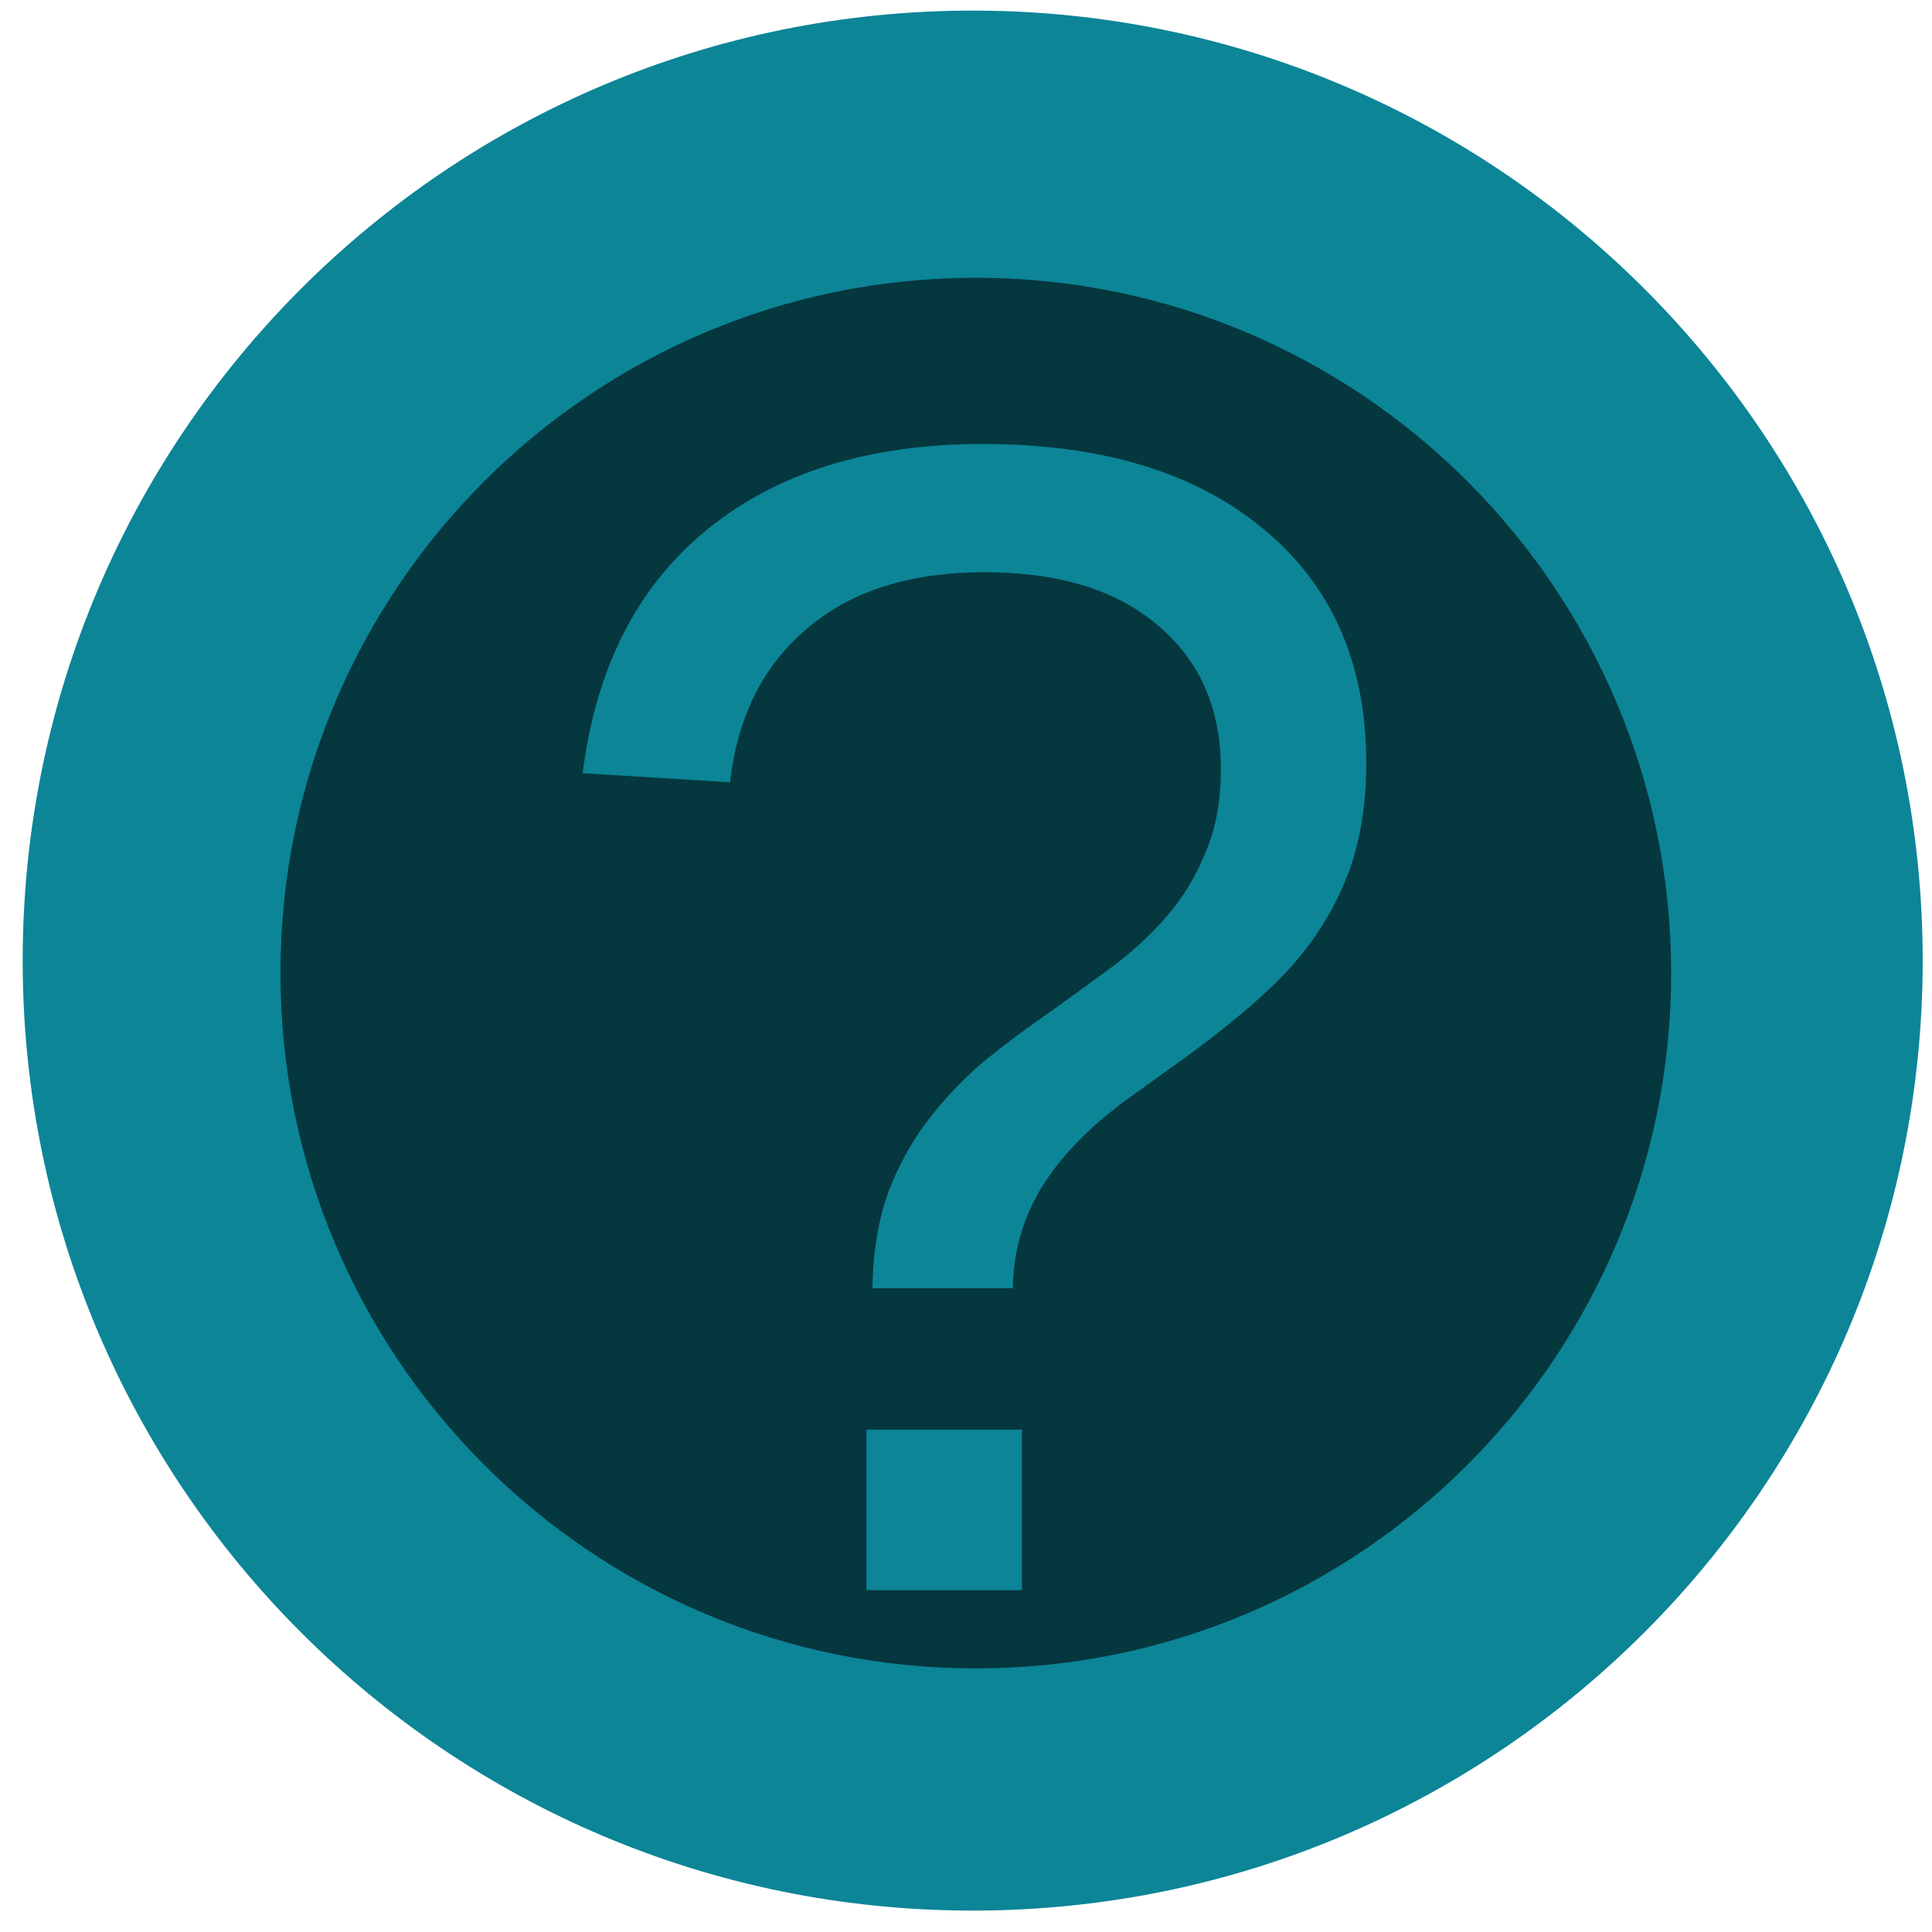
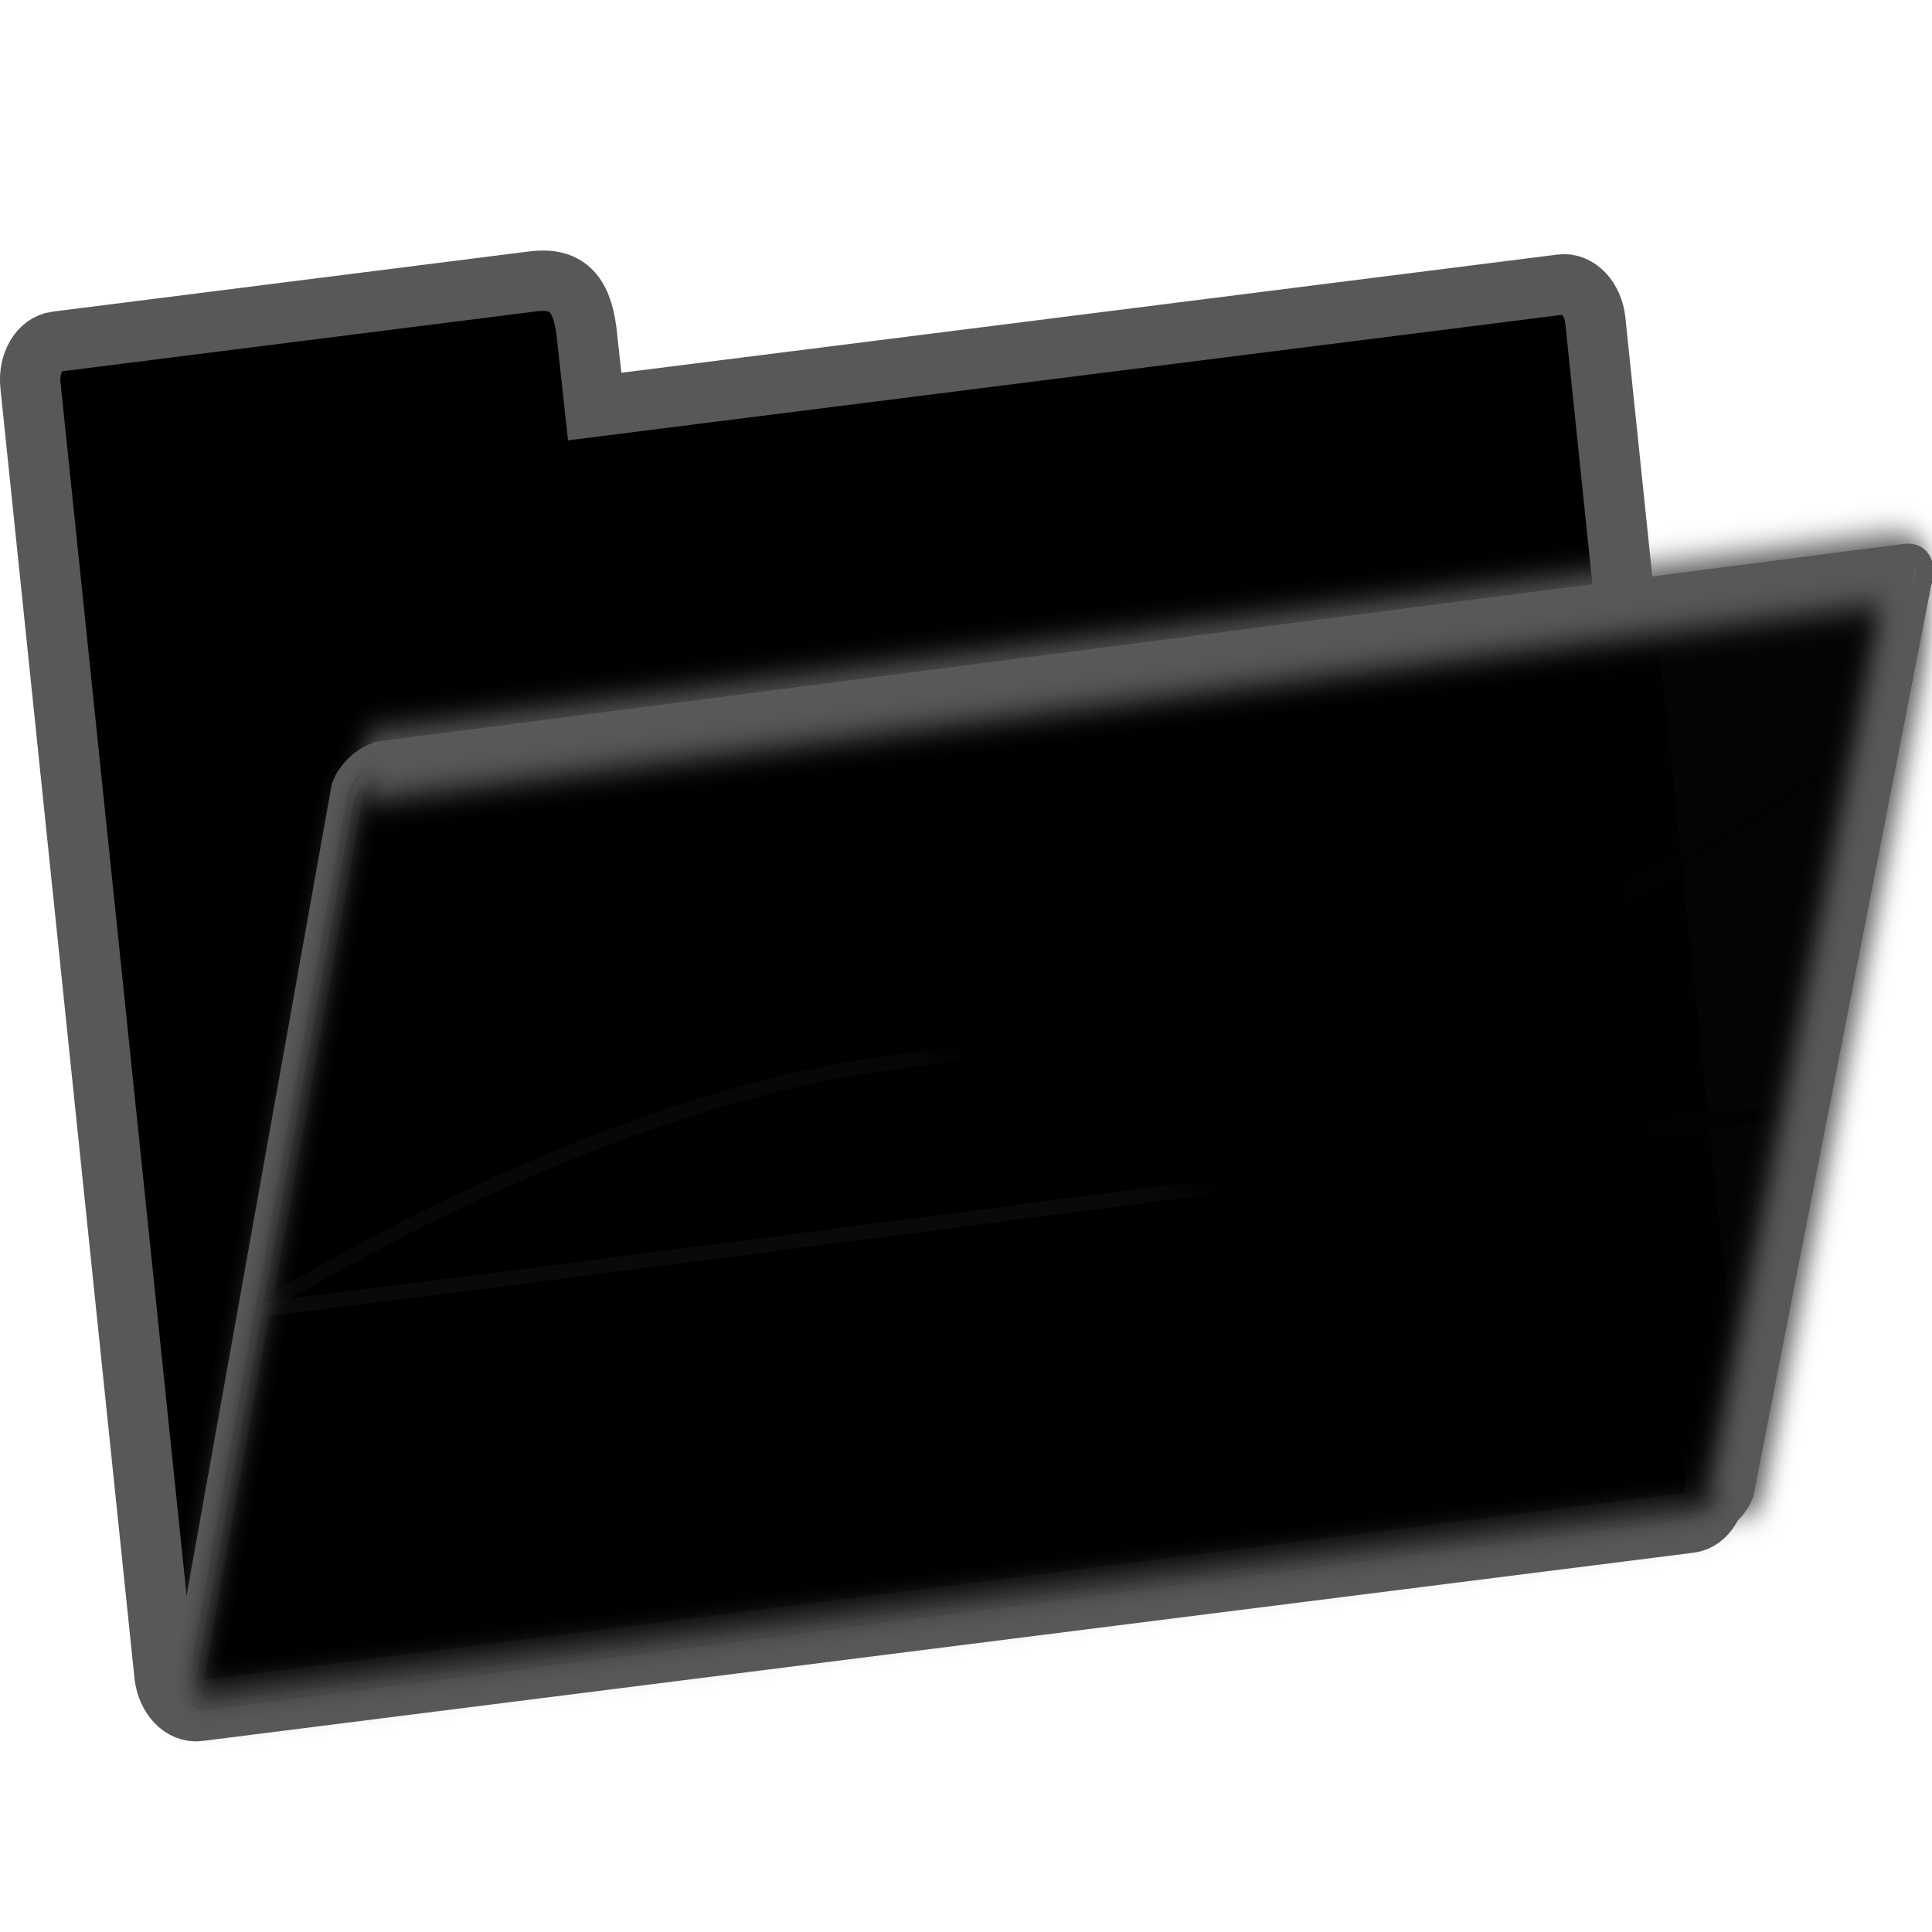
<svg xmlns="http://www.w3.org/2000/svg" xmlns:xlink="http://www.w3.org/1999/xlink" width="32px" height="32px" id="svg4535" version="1.1">
  <defs id="defs4537">
    <linearGradient xlink:href="#linearGradient3314-7-1-0" id="linearGradient4691-5" gradientUnits="userSpaceOnUse" gradientTransform="matrix(0.186856,0,0,0.2439645,-7.201885,-6.317829)" x1="46.211" y1="40.434" x2="115.257" y2="167.014" />
    <linearGradient id="linearGradient3314-7-1-0">
      <stop id="stop3316-4-9-5" style="stop-color:#283f8a;stop-opacity:1" offset="0" />
      <stop id="stop3318-0-8-9" style="stop-color:#0089e9;stop-opacity:1" offset="1" />
    </linearGradient>
    <linearGradient x1="-52.615" y1="111.334" x2="-89.169" y2="-160.227" id="linearGradient12771-1-6-4" xlink:href="#linearGradient3368-6-5-9" gradientUnits="userSpaceOnUse" gradientTransform="matrix(1.001099,0,0,0.9771436,-712.6097,162.0673)" />
    <linearGradient id="linearGradient3368-6-5-9">
      <stop id="stop3370-8-0-0" style="stop-color:#000000;stop-opacity:1" offset="0" />
      <stop id="stop3372-5-2-2" style="stop-color:#000000;stop-opacity:0" offset="1" />
    </linearGradient>
    <filter color-interpolation-filters="sRGB" height="1.042" y="-0.021" width="1.238" x="-0.119" id="filter3384-7-8-2">
      <feGaussianBlur id="feGaussianBlur3386-6-6-1" stdDeviation="0.816" />
    </filter>
    <linearGradient x1="122.183" y1="38.275" x2="50.208" y2="94.39" id="linearGradient12773-1-0-8" xlink:href="#linearGradient3354-4-2-1" gradientUnits="userSpaceOnUse" gradientTransform="translate(-833.4849,60.35638)" />
    <linearGradient id="linearGradient3354-4-2-1">
      <stop id="stop3356-2-4-8" style="stop-color:#ffffff;stop-opacity:1" offset="0" />
      <stop id="stop3358-3-8-6" style="stop-color:#ffffff;stop-opacity:0" offset="1" />
    </linearGradient>
    <filter color-interpolation-filters="sRGB" height="1.354" y="-0.177" width="1.026" x="-0.013" id="filter3342-2-6-0">
      <feGaussianBlur id="feGaussianBlur3344-2-5-2" stdDeviation="0.74" />
    </filter>
    <linearGradient x1="-4.734" y1="184.178" x2="227.461" y2="56.956" id="linearGradient12779-1-6-6" xlink:href="#linearGradient3314-7-1-0" gradientUnits="userSpaceOnUse" gradientTransform="translate(-833.4849,60.35638)" />
    <linearGradient id="linearGradient4906">
      <stop id="stop4908" style="stop-color:#283f8a;stop-opacity:1" offset="0" />
      <stop id="stop4910" style="stop-color:#0089e9;stop-opacity:1" offset="1" />
    </linearGradient>
    <linearGradient x1="75.485" y1="216.269" x2="150.18" y2="78.338" id="linearGradient12787-9-1-4" xlink:href="#linearGradient3488-4-3-6" gradientUnits="userSpaceOnUse" gradientTransform="translate(-833.4849,60.35638)" />
    <linearGradient id="linearGradient3488-4-3-6">
      <stop id="stop3490-8-8-3" style="stop-color:#000000;stop-opacity:1" offset="0" />
      <stop id="stop3492-8-9-4" style="stop-color:#000000;stop-opacity:0" offset="1" />
    </linearGradient>
    <filter color-interpolation-filters="sRGB" id="filter3500-2-3-9">
      <feGaussianBlur id="feGaussianBlur3502-4-4-0" stdDeviation="1.021" />
    </filter>
    <linearGradient x1="81.349" y1="55.915" x2="114.705" y2="140.302" id="linearGradient12789-5-4-5" xlink:href="#linearGradient3534-5-6-3" gradientUnits="userSpaceOnUse" gradientTransform="translate(-833.4849,60.35638)" />
    <linearGradient id="linearGradient3534-5-6-3">
      <stop id="stop3536-1-0-9" style="stop-color:#ffffff;stop-opacity:1" offset="0" />
      <stop id="stop3538-7-6-1" style="stop-color:#ffffff;stop-opacity:0" offset="1" />
    </linearGradient>
    <filter color-interpolation-filters="sRGB" id="filter3530-1-6-2">
      <feGaussianBlur id="feGaussianBlur3532-1-1-8" stdDeviation="1.017" />
    </filter>
    <linearGradient xlink:href="#linearGradient3314-7-1-0" id="linearGradient5308" gradientUnits="userSpaceOnUse" gradientTransform="matrix(0.186856,0,0,0.2439645,2.085651,-4.174552)" x1="46.211" y1="40.434" x2="115.257" y2="167.014" />
    <linearGradient xlink:href="#linearGradient3368-6-5-9" id="linearGradient5310" gradientUnits="userSpaceOnUse" gradientTransform="matrix(1.001099,0,0,0.9771436,-662.9054,170.8525)" x1="-52.615" y1="111.334" x2="-89.169" y2="-160.227" />
    <linearGradient xlink:href="#linearGradient3354-4-2-1" id="linearGradient5312" gradientUnits="userSpaceOnUse" gradientTransform="translate(-783.7806,69.14159)" x1="122.183" y1="38.275" x2="50.208" y2="94.39" />
    <linearGradient xlink:href="#linearGradient3314-7-1-0" id="linearGradient5314" gradientUnits="userSpaceOnUse" gradientTransform="translate(-783.7806,69.14159)" x1="-4.734" y1="184.178" x2="227.461" y2="56.956" />
    <linearGradient xlink:href="#linearGradient3488-4-3-6" id="linearGradient5316" gradientUnits="userSpaceOnUse" gradientTransform="translate(-783.7806,69.14159)" x1="75.485" y1="216.269" x2="150.18" y2="78.338" />
    <linearGradient xlink:href="#linearGradient3534-5-6-3" id="linearGradient5318" gradientUnits="userSpaceOnUse" gradientTransform="translate(-783.7806,69.14159)" x1="81.349" y1="55.915" x2="114.705" y2="140.302" />
+     <linearGradient id="linearGradient3314-7-1-0-7">
+       <stop id="stop3316-4-9-5-4" style="stop-color:#283f8a;stop-opacity:1" offset="0" />
+       <stop id="stop3318-0-8-9-0" style="stop-color:#0089e9;stop-opacity:1" offset="1" />
+     </linearGradient>
+     <linearGradient id="linearGradient3368-6-5-9-4">
+       <stop id="stop3370-8-0-0-8" style="stop-color:#000000;stop-opacity:1" offset="0" />
+       <stop id="stop3372-5-2-2-8" style="stop-color:#000000;stop-opacity:0" offset="1" />
+     </linearGradient>
+     <filter color-interpolation-filters="sRGB" height="1.042" y="-0.021" width="1.238" x="-0.119" id="filter3384-7-8-2-2">
+       <feGaussianBlur id="feGaussianBlur3386-6-6-1-4" stdDeviation="0.816" />
+     </filter>
+     <linearGradient id="linearGradient3354-4-2-1-5">
+       <stop id="stop3356-2-4-8-1" style="stop-color:#ffffff;stop-opacity:1" offset="0" />
+       <stop id="stop3358-3-8-6-7" style="stop-color:#ffffff;stop-opacity:0" offset="1" />
+     </linearGradient>
+     <filter color-interpolation-filters="sRGB" height="1.354" y="-0.177" width="1.026" x="-0.013" id="filter3342-2-6-0-1">
+       <feGaussianBlur id="feGaussianBlur3344-2-5-2-1" stdDeviation="0.74" />
+     </filter>
+     <linearGradient id="linearGradient3841">
+       <stop id="stop3843" style="stop-color:#283f8a;stop-opacity:1" offset="0" />
+       <stop id="stop3845" style="stop-color:#0089e9;stop-opacity:1" offset="1" />
+     </linearGradient>
+     <linearGradient id="linearGradient3488-4-3-6-7">
+       <stop id="stop3490-8-8-3-6" style="stop-color:#000000;stop-opacity:1" offset="0" />
+       <stop id="stop3492-8-9-4-1" style="stop-color:#000000;stop-opacity:0" offset="1" />
+     </linearGradient>
+     <filter color-interpolation-filters="sRGB" id="filter3500-2-3-9-4">
+       <feGaussianBlur id="feGaussianBlur3502-4-4-0-2" stdDeviation="1.021" />
+     </filter>
+     <linearGradient id="linearGradient3534-5-6-3-2">
+       <stop id="stop3536-1-0-9-2" style="stop-color:#ffffff;stop-opacity:1" offset="0" />
+       <stop id="stop3538-7-6-1-1" style="stop-color:#ffffff;stop-opacity:0" offset="1" />
+     </linearGradient>
+     <filter color-interpolation-filters="sRGB" id="filter3530-1-6-2-6">
+       <feGaussianBlur id="feGaussianBlur3532-1-1-8-8" stdDeviation="1.017" />
+     </filter>
  </defs>
  <g id="layer1">
    <rect style="fill:#1a1a1a;fill-opacity:1;stroke:none" id="rect4170" width="192.434" height="35.007" x="-57.102" y="-54.566" ry="1.609" />
    <path style="fill:#0c8597;fill-opacity:1;stroke:#05373e;stroke-width:1px;stroke-linecap:butt;stroke-linejoin:miter;stroke-opacity:1" d="m -12.136,-40.426 c 0,0 -7.835,7.643 -7.976,8.909 -0.785,2.83 3.381,5.588 4.862,4.555 1.021,-0.482 7.865,-8.098 7.865,-8.098 5.205,0.758 8.816,-2.767 8.767,-6.755 l -5.957,1.893 -1.818,-2.021 0.369,-2.858 5.39,-1.713 c -5.673,-4.536 -11.831,-0.558 -11.502,6.088 z" id="path7263-6-4-2-4" />
-     <g id="g4334" transform="matrix(1.070509,0,0,1.070509,-112.0576,-109.4698)">
+     <g id="g4334" transform="matrix(1.070509,0,0,1.070509,-24.18325,-158.7652)">
      <path transform="matrix(0.09439508,0,0,0.09439508,83.45189,72.12884)" d="m 540,476.648 c 0,85.999 -69.716,155.714 -155.714,155.714 -85.999,0 -155.714,-69.716 -155.714,-155.714 0,-85.999 69.716,-155.714 155.714,-155.714 85.999,0 155.714,69.716 155.714,155.714 z" id="path2182-2-3-2" style="fill:#0c8597;fill-opacity:1;fill-rule:evenodd;stroke:#000000;stroke-width:9.896;stroke-linecap:butt;stroke-linejoin:miter;stroke-miterlimit:4;stroke-opacity:0;stroke-dasharray:none;stroke-dashoffset:0" />
      <path transform="matrix(0.08461707,0,0,0.08461707,86.53249,68.5212)" d="m 520,576.648 c 0,70.219 -56.924,127.143 -127.143,127.143 -70.219,0 -127.143,-56.924 -127.143,-127.143 0,-70.219 56.924,-127.143 127.143,-127.143 70.219,0 127.143,56.924 127.143,127.143 z" id="path1307-7-8-7" style="fill:#05373e;fill-opacity:1;fill-rule:evenodd;stroke:none" />
      <text id="text3059-9-7-7" y="126.865" x="112.643" style="font-size:25.385px;font-style:normal;font-variant:normal;font-weight:normal;font-stretch:normal;text-align:start;line-height:125%;writing-mode:lr-tb;text-anchor:start;fill:#0c8597;fill-opacity:1;stroke:none;font-family:Arial" xml:space="preserve">
        <tspan style="font-size:25.385px;font-style:normal;font-variant:normal;font-weight:normal;font-stretch:normal;text-align:start;line-height:125%;writing-mode:lr-tb;text-anchor:start;fill:#0c8597;fill-opacity:1;font-family:Arial" y="126.865" x="112.643" id="tspan3061-5-4-9">?</tspan>
      </text>
    </g>
    <g id="g5294" transform="translate(-9.287536,-2.143278)">
      <path style="fill:#00b0cb;fill-opacity:1;fill-rule:nonzero;stroke:url(#linearGradient5308);stroke-width:0.32;stroke-linecap:butt;stroke-miterlimit:4;stroke-opacity:1;stroke-dasharray:none;stroke-dashoffset:0" id="path12403-4" d="m 53.945,-47.567 7.9,-0.998 c 0.54,-0.066 0.794,0.184 0.878,0.814 l 0.138,1.26 16.007,-2.021 c 0.276,-0.035 0.529,0.232 0.567,0.599 l 1.994,19.186 c 0.038,0.367 -0.153,0.69 -0.429,0.724 l -24.698,3.118 c -0.276,0.035 -0.529,-0.232 -0.567,-0.599 l -2.22,-21.359 c -0.038,-0.367 0.153,-0.69 0.429,-0.724 z" />
      <path style="opacity:0.321;fill:#05373e;fill-opacity:1;fill-rule:nonzero;stroke:none" id="path12405-9" d="m 62.03,-48.484 c -0.059,-0.001 -0.119,-4.9e-4 -0.187,0.005 l -7.901,0.663 c -0.276,0.023 -0.47,0.237 -0.432,0.48 l 1.417,9.473 c 1.984,-1.577 4.752,-4.176 8.696,-4.638 7.709,-0.893 11.753,-2.621 15.827,-3.709 l -0.02,-1.835 c -0.038,-0.243 -0.29,-0.423 -0.566,-0.4 l -16.005,1.34 -0.14,-0.835 c -0.073,-0.366 -0.278,-0.538 -0.689,-0.546 z" />
      <path style="fill:none;stroke:url(#linearGradient5310);stroke-width:1.484;stroke-linecap:butt;stroke-miterlimit:4;stroke-opacity:1;stroke-dasharray:none;stroke-dashoffset:0;filter:url(#filter3384-7-8-2)" id="path12407-6" d="m -492.36,-17.091 c -1.479,0.14 -2.834,-0.93 -3.038,-2.398 l -11.895,-85.55 c -0.204,-1.468 0.822,-2.762 2.301,-2.902" transform="matrix(0.186856,0,0,0.2439644,148.5398,-21.04265)" />
      <path style="fill:none;stroke:url(#linearGradient5312);stroke-width:1.5;stroke-linecap:butt;stroke-miterlimit:4;stroke-opacity:1;stroke-dasharray:none;stroke-dashoffset:0;filter:url(#filter3342-2-6-0)" id="path12409-3" d="m -507.128,-107.504 42.281,-4.089 c 2.889,-0.27 4.251,0.753 4.698,3.335 l 0.74,5.166 85.666,-8.284 c 1.477,-0.143 2.831,0.952 3.034,2.454" transform="matrix(0.186856,0,0,0.2439644,148.5398,-21.04265)" />
      <rect style="opacity:0.858;fill:#05373e;fill-opacity:1;fill-rule:nonzero;stroke:none" id="rect12411-7" transform="matrix(0.9907533,-0.1356758,0.08007572,0.9967888,0,0)" y="-38.992" x="57.9" ry="0.324" height="1.65" width="7.813" />
      <g id="g12413-1" transform="matrix(0.186856,0,0,0.2439644,148.5398,-21.04265)" style="fill:#0c8597;fill-opacity:0.18">
        <path d="m -477.4,-80.856 134.942,-13.38 c 1.493,-0.147 2.239,0.689 1.672,1.875 l -15.738,61.762 c -0.567,1.186 -2.225,2.259 -3.718,2.406 l -133.583,13.175 c -1.493,0.147 -2.239,-0.689 -1.672,-1.875 l 14.379,-61.556 c 0.567,-1.186 2.225,-2.259 3.718,-2.406 z" id="path12415-3" style="fill:#0c8597;fill-opacity:0.18;fill-rule:nonzero;stroke:url(#linearGradient5314);stroke-width:1.5;stroke-linecap:butt;stroke-miterlimit:4;stroke-opacity:1;stroke-dasharray:none;stroke-dashoffset:0" />
        <path d="m -350.509,-56.712 c -44.059,4.453 -101.954,10.275 -137.281,13.688 l -5.906,25.219 c -0.557,1.167 0.188,1.989 1.656,1.844 l 131.406,-12.969 c 1.469,-0.145 3.099,-1.208 3.656,-2.375 l 6.469,-25.406 z" id="path12417-5" style="opacity:0.805;fill:#0c8597;fill-opacity:0.18;fill-rule:nonzero;stroke:none" />
        <path d="m -476.724,-80.098 132.754,-13.163 c 1.469,-0.145 2.202,0.678 1.645,1.844 l -15.483,60.76 c -0.558,1.167 -2.189,2.223 -3.657,2.367 l -131.417,12.962 c -1.469,0.145 -2.202,-0.678 -1.645,-1.844 l 14.145,-60.558 c 0.557,-1.167 2.189,-2.223 3.657,-2.367 z" id="path12419-9" style="opacity:0.821;fill:#0c8597;fill-opacity:0.18;fill-rule:nonzero;stroke:none" />
        <path d="m -343.133,-93.482 -132.75,13.156 c -1.469,0.145 -3.099,1.208 -3.656,2.375 l -8.094,34.625 c 17.474,-8.015 37.188,-14.445 54.188,-16.312 38.013,-4.176 64.403,-6.536 89.875,-23.875 l 2.062,-8.125 c 0.557,-1.167 -0.156,-1.989 -1.625,-1.844 z" id="path12421-8" style="opacity:0.516;fill:#0c8597;fill-opacity:0.18;fill-rule:nonzero;stroke:none" />
        <path d="m -357.248,-31.25 c -0.56,1.148 -2.198,2.187 -3.673,2.329 l -131.97,12.753 c -1.475,0.143 -2.212,-0.667 -1.652,-1.815 l 14.205,-59.585 c 0.56,-1.148 2.198,-2.187 3.673,-2.329" id="path12423-4" style="fill:#0c8597;fill-opacity:0.851;stroke:url(#linearGradient5316);stroke-width:1.467;stroke-linecap:butt;stroke-miterlimit:4;stroke-opacity:1;stroke-dasharray:none;stroke-dashoffset:0;filter:url(#filter3500-2-3-9)" />
        <path d="m -478.569,-79.88 134.942,-13.38 c 1.493,-0.147 2.239,0.689 1.672,1.875 l -15.738,61.762" id="path12425-0" style="fill:#0c8597;fill-opacity:0.973;stroke:url(#linearGradient5318);stroke-width:1.5;stroke-linecap:butt;stroke-miterlimit:4;stroke-opacity:1;stroke-dasharray:none;stroke-dashoffset:0;filter:url(#filter3530-1-6-2)" />
      </g>
    </g>
    <path style="fill:#0c8597;fill-opacity:1;stroke:#05373e;stroke-width:1px;stroke-linecap:butt;stroke-linejoin:miter;stroke-opacity:1" d="m 60.384,7.373 c 0,0 -11.011,10.74 -11.209,12.519 -1.104,3.977 4.751,7.852 6.832,6.401 1.435,-0.677 11.053,-11.38 11.053,-11.38 7.315,1.065 12.389,-3.888 12.32,-9.492 l -8.372,2.661 -2.555,-2.839 0.519,-4.016 7.575,-2.408 C 68.576,-7.555 59.922,-1.965 60.384,7.373 z" id="path7263-6-4-2-4-4" />
    <g id="g4256-4" transform="matrix(1.012792,0,0,1.012792,-86.78256,-101.9096)">
      <g id="g5110" transform="translate(39.29343,-53.76055)">
        <path style="fill:#05373e;fill-opacity:1;stroke:none" d="m 79.864,103.77 c -2.296,-0.099 -6.415,5.365 -10.894,5.646 -4.944,0.647 -10.064,0.775 -14.556,3.204 0,0 -0.603,0.663 -0.603,2.576 -0.026,1.075 0.603,2.158 0.603,2.158 1.794,2.124 4.346,3.084 6.836,4.146 -0.427,2.319 -1.279,4.864 -0.685,7.036 0.105,1.032 0.506,1.616 1.112,2.302 1.677,1.058 4.804,1.402 5.493,-0.549 0.852,-1.783 0.46,-7.629 1.282,-8.606 1.548,-0.077 5.664,5.322 9.399,6.653 4.663,0.134 6.26,-9.858 6.775,-13.401 0.43,-2.465 -0.122,-5.549 -0.122,-5.549 -0.652,-2.29 -1.904,-5.476 -4.639,-5.615 z m -0.946,2.961 c 2.83,-0.142 0.401,2.025 3.659,4.149 0.83,5.762 -2.856,12.112 -4.009,15.107 -2.521,-0.32 -2.43,-0.905 -3.725,-2.779 -0.747,-1.703 -0.505,-8.903 -1.268,-12.675 -2.221,3.393 -1.611,6.496 -1.635,9.926 -2.27,-0.989 -3.745,-1.389 -6.662,-2.443 -0.012,3.686 0.422,7.78 0.202,11.466 -0.469,0.26 -1.039,-0.13 -1.975,-0.698 -0.042,-2.869 0.822,-6.165 0.262,-8.805 -2.112,-0.94 -3.57,-1.764 -5.511,-3.021 -2.368,-2.038 -0.191,-2.895 1.823,-3.395 6.03,-1.05 11.257,0.594 15.761,-4.447 -1.343,4.285 -1.042,7.183 -1.274,11.651 1.941,-0.549 4.507,-0.768 6.362,-1.549 0.765,-0.37 1.704,-4.073 0.956,-5.359 -1.637,-1.247 -2.312,-0.865 -4.107,-1.378 0.598,-2.502 -0.644,-3.662 0.797,-5.883 0.206,-0.039 0.342,0.544 0.342,0.355 z" id="path6-1-1-3-4" />
        <path style="fill:#f8a038;stroke:none" d="m 62.006,129.013 c 0.183,0.159 0.537,0.464 0.72,0.623 -0.183,-0.159 -0.537,-0.464 -0.72,-0.623 z" id="path12-7-2-4-2" />
        <path style="fill:#0c8597;fill-opacity:1;stroke:none" d="m 64.704,129.838 c -0.412,-0.108 -1.073,-0.331 -1.468,-0.495 l -0.719,-0.298 -0.035,-0.731 c -0.065,-1.356 0.26,-4.452 0.719,-6.845 0.114,-0.594 0.207,-1.142 0.207,-1.217 0,-0.075 -0.46,-0.338 -1.022,-0.584 -3.902,-1.706 -5.338,-2.503 -5.738,-3.185 -0.702,-1.199 0.099,-2.558 2.08,-3.53 0.976,-0.478 1.455,-0.565 5.467,-0.991 4.55,-0.483 6.69,-0.899 8.597,-1.671 1.206,-0.488 2.662,-1.361 3.457,-2.074 0.343,-0.307 0.595,-0.482 0.559,-0.388 -0.143,0.376 -0.712,2.847 -0.963,4.181 -0.517,2.752 -1.052,8.071 -0.834,8.289 0.116,0.116 3.45,-0.839 4.966,-1.422 1.142,-0.44 1.463,-0.699 1.796,-1.452 0.307,-0.694 0.347,-2.143 0.072,-2.644 -0.354,-0.647 -1.771,-1.19 -4.084,-1.566 -0.613,-0.1 -1.168,-0.214 -1.232,-0.254 -0.083,-0.051 0.004,-0.675 0.299,-2.141 0.48,-2.381 0.707,-3.173 1.211,-4.221 0.408,-0.847 0.552,-0.919 1.536,-0.764 1.78,0.281 2.986,2.33 3.353,5.694 0.394,3.607 -1.428,11.166 -3.407,14.134 -0.503,0.755 -0.663,0.84 -1.34,0.711 -1.309,-0.248 -2.199,-0.924 -3.231,-2.453 -0.634,-0.939 -0.788,-1.43 -0.947,-3.008 -0.088,-0.873 -0.304,-7.198 -0.315,-9.244 -0.002,-0.312 -0.042,-0.393 -0.197,-0.393 -0.174,0 -0.208,0.15 -0.316,1.389 -0.194,2.222 -0.327,4.631 -0.342,6.213 -0.008,0.807 -0.043,1.805 -0.079,2.216 l -0.065,0.748 -1.992,-0.927 c -2.523,-1.174 -4.623,-2.023 -4.816,-1.949 -0.127,0.049 -0.141,0.561 -0.09,3.393 0.07,3.917 -0.037,7.691 -0.218,7.682 -0.066,-0.003 -0.457,-0.094 -0.869,-0.202 l 0,0 z" id="path3774-3-1-5" />
      </g>
    </g>
+     <rect style="fill:#585858;fill-opacity:1;stroke:none" id="rect7516-1" width="187.743" height="27.135" x="-61.187" y="-101.055" />
+     <path style="fill:#000000;fill-opacity:1;stroke:none" d="m -18.473,-83.05 c 0,0 -11.493,11.21 -11.7,13.066 -1.152,4.151 4.959,8.195 7.131,6.681 1.498,-0.707 11.537,-11.877 11.537,-11.877 7.635,1.111 12.931,-4.058 12.86,-9.907 l -8.738,2.777 -2.666,-2.964 0.542,-4.192 7.907,-2.513 c -8.321,-6.653 -17.354,-0.818 -16.872,8.929 z" id="path7263-6-4-2-4-5" />
+     <g id="g5294-7" transform="translate(-53.01082,53.22474)" style="fill:#000000;stroke:#585858;stroke-opacity:1">
+       <path style="fill:#000000;fill-opacity:1;fill-rule:nonzero;stroke:#585858;stroke-width:1;stroke-linecap:butt;stroke-miterlimit:4;stroke-opacity:1;stroke-dasharray:none;stroke-dashoffset:0" id="path12403-4-6" d="m 53.945,-47.567 7.9,-0.998 c 0.54,-0.066 0.794,0.184 0.878,0.814 l 0.138,1.26 16.007,-2.021 c 0.276,-0.035 0.529,0.232 0.567,0.599 l 1.994,19.186 c 0.038,0.367 -0.153,0.69 -0.429,0.724 l -24.698,3.118 c -0.276,0.035 -0.529,-0.232 -0.567,-0.599 l -2.22,-21.359 c -0.038,-0.367 0.153,-0.69 0.429,-0.724 z" />
+       <g id="g12413-1-7" transform="matrix(0.186856,0,0,0.2439644,148.5398,-21.04265)" style="fill:#000000;fill-opacity:0.18;stroke:#585858;stroke-opacity:1">
+         <path d="m -477.4,-80.856 134.942,-13.38 c 1.493,-0.147 2.239,0.689 1.672,1.875 l -15.738,61.762 c -0.567,1.186 -2.225,2.259 -3.718,2.406 l -133.583,13.175 c -1.493,0.147 -2.239,-0.689 -1.672,-1.875 l 14.379,-61.556 c 0.567,-1.186 2.225,-2.259 3.718,-2.406 z" id="path12415-3-9" style="fill:#000000;fill-opacity:0.18;fill-rule:nonzero;stroke:#585858;stroke-width:1.5;stroke-linecap:butt;stroke-miterlimit:4;stroke-opacity:1;stroke-dasharray:none;stroke-dashoffset:0" />
+         <path d="m -350.509,-56.712 c -44.059,4.453 -101.954,10.275 -137.281,13.688 l -5.906,25.219 c -0.557,1.167 0.188,1.989 1.656,1.844 l 131.406,-12.969 c 1.469,-0.145 3.099,-1.208 3.656,-2.375 l 6.469,-25.406 z" id="path12417-5-5" style="opacity:0.805;fill:#000000;fill-opacity:0.18;fill-rule:nonzero;stroke:#585858;stroke-opacity:1" />
+         <path d="m -476.724,-80.098 132.754,-13.163 c 1.469,-0.145 2.202,0.678 1.645,1.844 l -15.483,60.76 c -0.558,1.167 -2.189,2.223 -3.657,2.367 l -131.417,12.962 c -1.469,0.145 -2.202,-0.678 -1.645,-1.844 l 14.145,-60.558 c 0.557,-1.167 2.189,-2.223 3.657,-2.367 z" id="path12419-9-4" style="opacity:0.821;fill:#000000;fill-opacity:0.18;fill-rule:nonzero;stroke:#585858;stroke-opacity:1" />
+         <path d="m -343.133,-93.482 -132.75,13.156 c -1.469,0.145 -3.099,1.208 -3.656,2.375 l -8.094,34.625 c 17.474,-8.015 37.188,-14.445 54.188,-16.312 38.013,-4.176 64.403,-6.536 89.875,-23.875 l 2.062,-8.125 c 0.557,-1.167 -0.156,-1.989 -1.625,-1.844 z" id="path12421-8-3" style="opacity:0.516;fill:#000000;fill-opacity:0.18;fill-rule:nonzero;stroke:#585858;stroke-opacity:1" />
+         <path d="m -357.248,-31.25 c -0.56,1.148 -2.198,2.187 -3.673,2.329 l -131.97,12.753 c -1.475,0.143 -2.212,-0.667 -1.652,-1.815 l 14.205,-59.585 c 0.56,-1.148 2.198,-2.187 3.673,-2.329" id="path12423-4-1" style="fill:#000000;fill-opacity:0.851;stroke:#585858;stroke-width:1.467;stroke-linecap:butt;stroke-miterlimit:4;stroke-opacity:1;stroke-dasharray:none;stroke-dashoffset:0;filter:url(#filter3500-2-3-9-4)" />
+         <path d="m -478.569,-79.88 134.942,-13.38 c 1.493,-0.147 2.239,0.689 1.672,1.875 l -15.738,61.762" id="path12425-0-2" style="fill:#000000;fill-opacity:0.973;stroke:#585858;stroke-width:4.684;stroke-linecap:butt;stroke-miterlimit:4;stroke-opacity:1;stroke-dasharray:none;stroke-dashoffset:0;filter:url(#filter3530-1-6-2-6)" />
+       </g>
+     </g>
+     <g id="g4256-4-3-3" transform="matrix(1.191239,0,0,1.191239,-104.7292,-166.9808)" style="fill:#000000;fill-opacity:1">
+       <g id="g5110-0" transform="translate(39.29343,-53.76055)" style="fill:#000000;fill-opacity:1">
+         <path style="fill:#000000;fill-opacity:1;stroke:none" d="m 62.006,129.013 c 0.183,0.159 0.537,0.464 0.72,0.623 -0.183,-0.159 -0.537,-0.464 -0.72,-0.623 z" id="path12-7-2-4-2-7" />
+         <path style="fill:#000000;fill-opacity:1;stroke:none" d="m 65.409,139.007 c -0.412,-0.108 -1.073,-0.331 -1.468,-0.495 l -0.719,-0.298 -0.035,-0.731 c -0.065,-1.356 0.26,-4.452 0.719,-6.845 0.114,-0.594 0.207,-1.142 0.207,-1.217 0,-0.075 -0.46,-0.338 -1.022,-0.584 -3.902,-1.706 -5.338,-2.503 -5.738,-3.185 -0.702,-1.199 0.099,-2.558 2.08,-3.53 0.976,-0.478 1.455,-0.565 5.467,-0.991 4.55,-0.483 6.69,-0.899 8.597,-1.671 1.206,-0.488 2.662,-1.361 3.457,-2.074 0.343,-0.307 0.595,-0.482 0.559,-0.388 -0.143,0.376 -0.712,2.847 -0.963,4.181 -0.517,2.752 -1.052,8.071 -0.834,8.289 0.116,0.116 3.45,-0.839 4.966,-1.422 1.142,-0.44 1.463,-0.699 1.796,-1.452 0.307,-0.694 0.347,-2.143 0.072,-2.644 -0.354,-0.647 -1.771,-1.19 -4.084,-1.566 -0.613,-0.1 -1.168,-0.214 -1.232,-0.254 -0.083,-0.051 0.004,-0.675 0.299,-2.141 0.48,-2.381 0.707,-3.173 1.211,-4.221 0.408,-0.847 0.552,-0.919 1.536,-0.764 1.78,0.281 2.986,2.33 3.353,5.694 0.394,3.607 -1.428,11.166 -3.407,14.134 -0.503,0.755 -0.663,0.84 -1.34,0.711 -1.309,-0.248 -2.199,-0.924 -3.231,-2.453 -0.634,-0.939 -0.788,-1.43 -0.947,-3.008 -0.088,-0.873 -0.304,-7.198 -0.315,-9.244 -0.002,-0.312 -0.042,-0.393 -0.197,-0.393 -0.174,0 -0.208,0.15 -0.316,1.389 -0.194,2.222 -0.327,4.631 -0.342,6.213 -0.008,0.807 -0.043,1.805 -0.079,2.216 l -0.065,0.748 -1.992,-0.927 c -2.523,-1.174 -4.623,-2.023 -4.816,-1.949 -0.127,0.049 -0.141,0.561 -0.09,3.393 0.07,3.917 -0.037,7.691 -0.218,7.682 -0.066,-0.003 -0.457,-0.094 -0.869,-0.202 l 0,0 z" id="path3774-3-1-5-7" />
+       </g>
+     </g>
+     <g id="g4334-8" transform="matrix(1.029557,0,0,1.029557,-3.599008,-200.9273)">
+       <path transform="matrix(0.09439508,0,0,0.09439508,83.45189,72.12884)" d="m 540,476.648 c 0,85.999 -69.716,155.714 -155.714,155.714 -85.999,0 -155.714,-69.716 -155.714,-155.714 0,-85.999 69.716,-155.714 155.714,-155.714 85.999,0 155.714,69.716 155.714,155.714 z" id="path2182-2-3-2-7" style="fill:#000000;fill-opacity:1;fill-rule:evenodd;stroke:#000000;stroke-width:10.29;stroke-linecap:butt;stroke-linejoin:miter;stroke-miterlimit:4;stroke-opacity:0;stroke-dasharray:none;stroke-dashoffset:0" />
+       <path transform="matrix(0.08461707,0,0,0.08461707,86.53249,68.5212)" d="m 520,576.648 c 0,70.219 -56.924,127.143 -127.143,127.143 -70.219,0 -127.143,-56.924 -127.143,-127.143 0,-70.219 56.924,-127.143 127.143,-127.143 70.219,0 127.143,56.924 127.143,127.143 z" id="path1307-7-8-7-4" style="fill:#585858;fill-opacity:1;fill-rule:evenodd;stroke:none" />
+       <text id="text3059-9-7-7-2" y="126.865" x="112.643" style="font-size:25.385px;font-style:normal;font-variant:normal;font-weight:normal;font-stretch:normal;text-align:start;line-height:125%;writing-mode:lr-tb;text-anchor:start;fill:#000000;fill-opacity:1;stroke:none;font-family:Arial" xml:space="preserve">
+         <tspan style="font-size:25.385px;font-style:normal;font-variant:normal;font-weight:normal;font-stretch:normal;text-align:start;line-height:125%;writing-mode:lr-tb;text-anchor:start;fill:#000000;fill-opacity:1;font-family:Arial" y="126.865" x="112.643" id="tspan3061-5-4-9-7">?</tspan>
+       </text>
+     </g>
  </g>
</svg>
